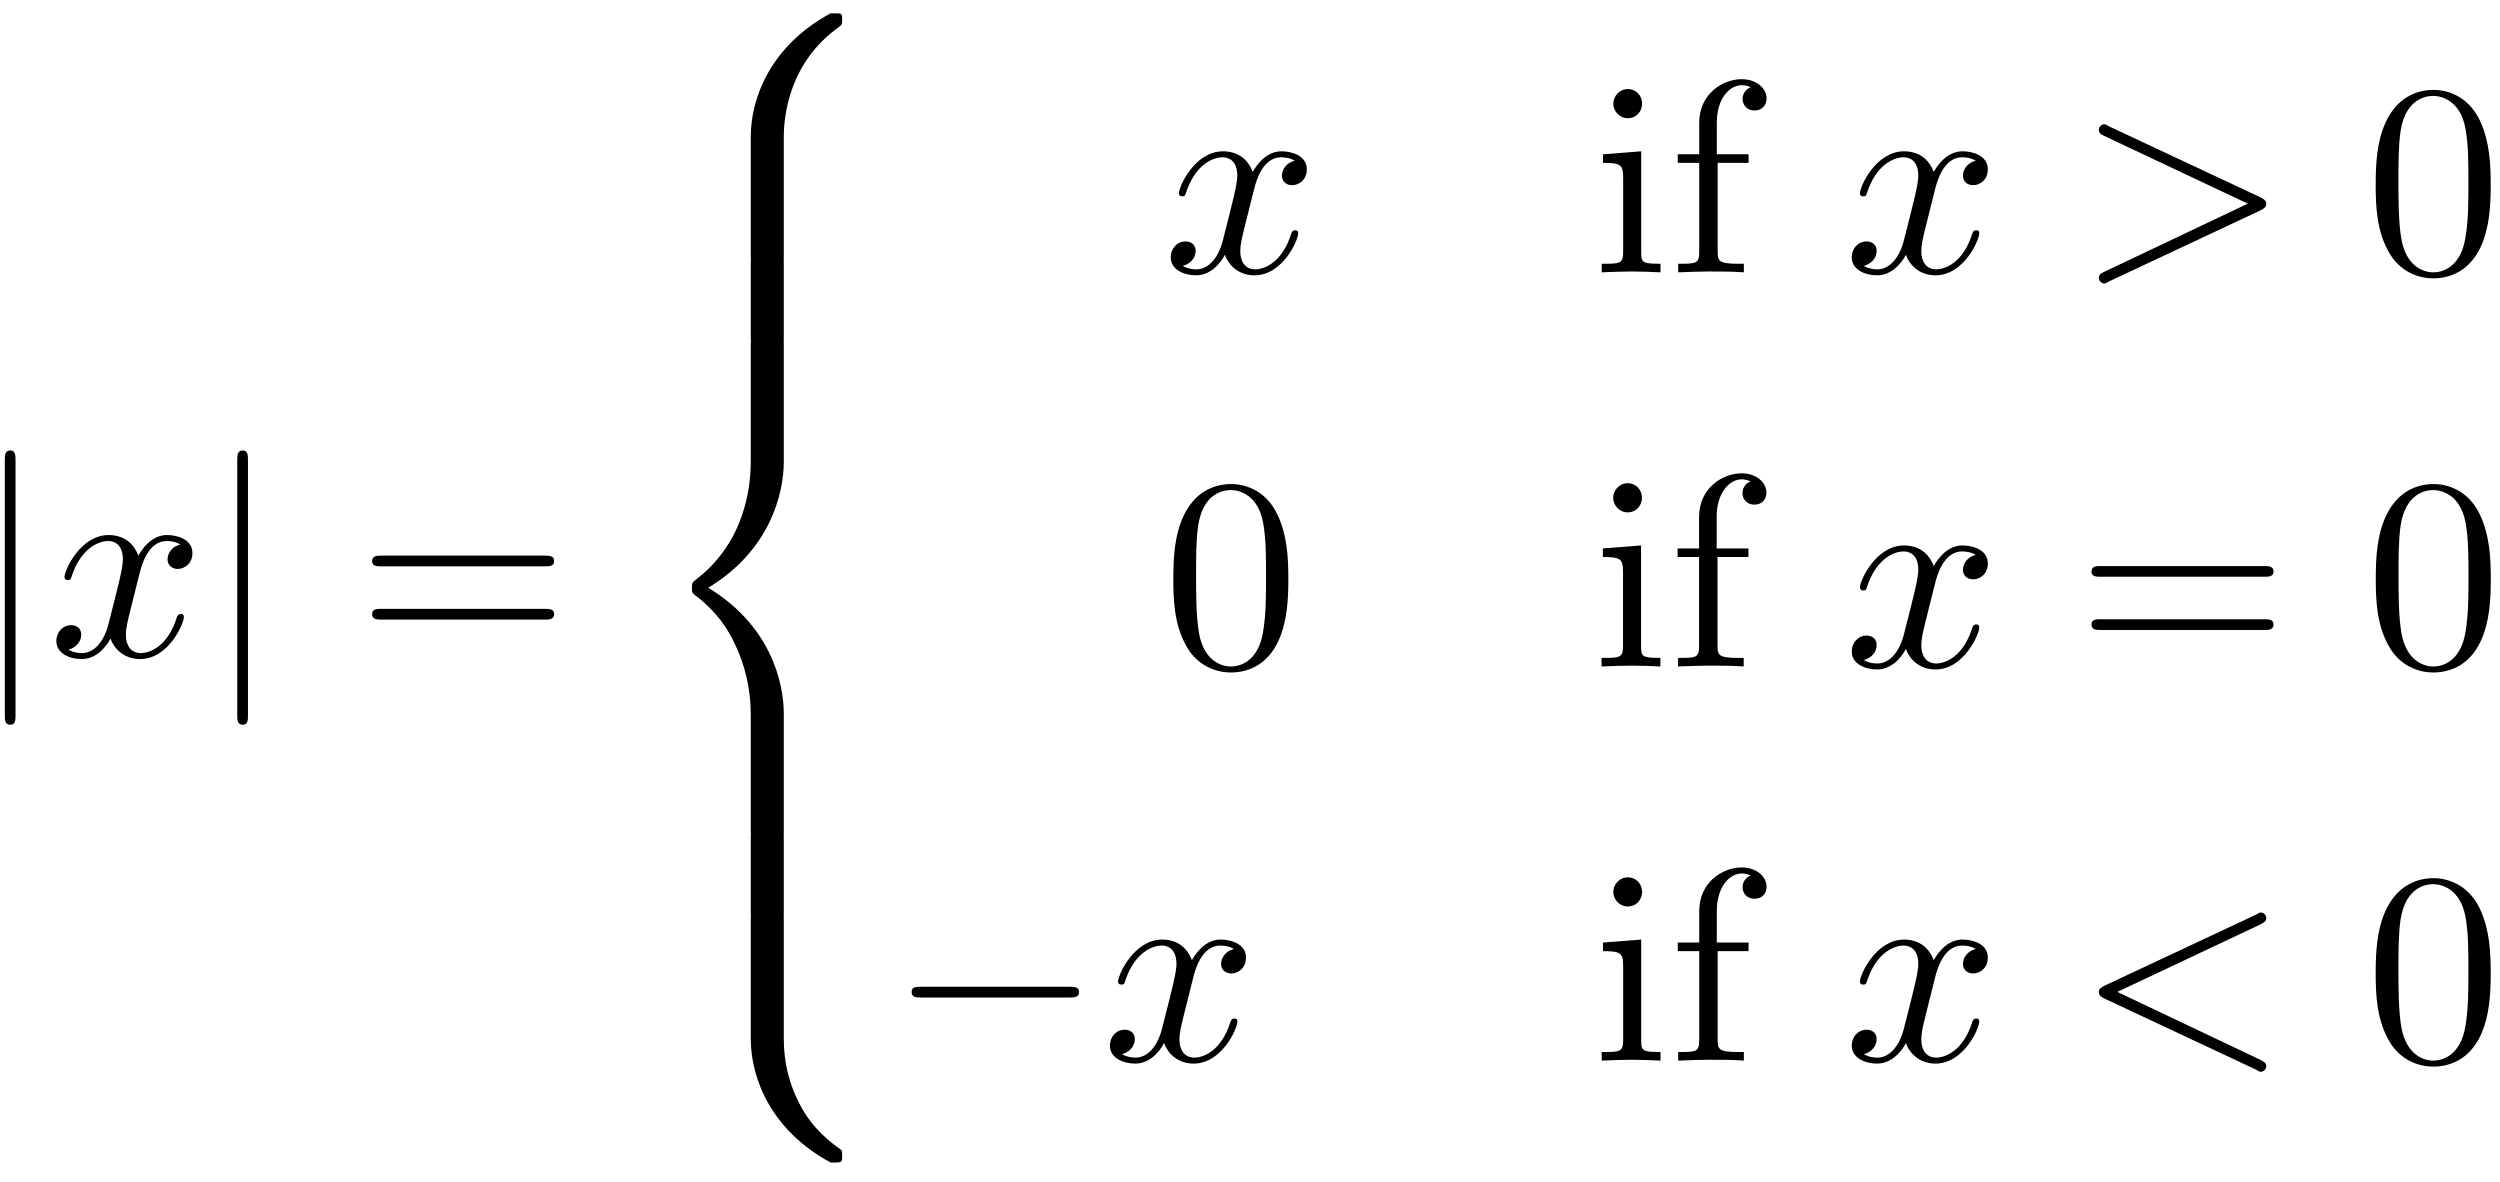
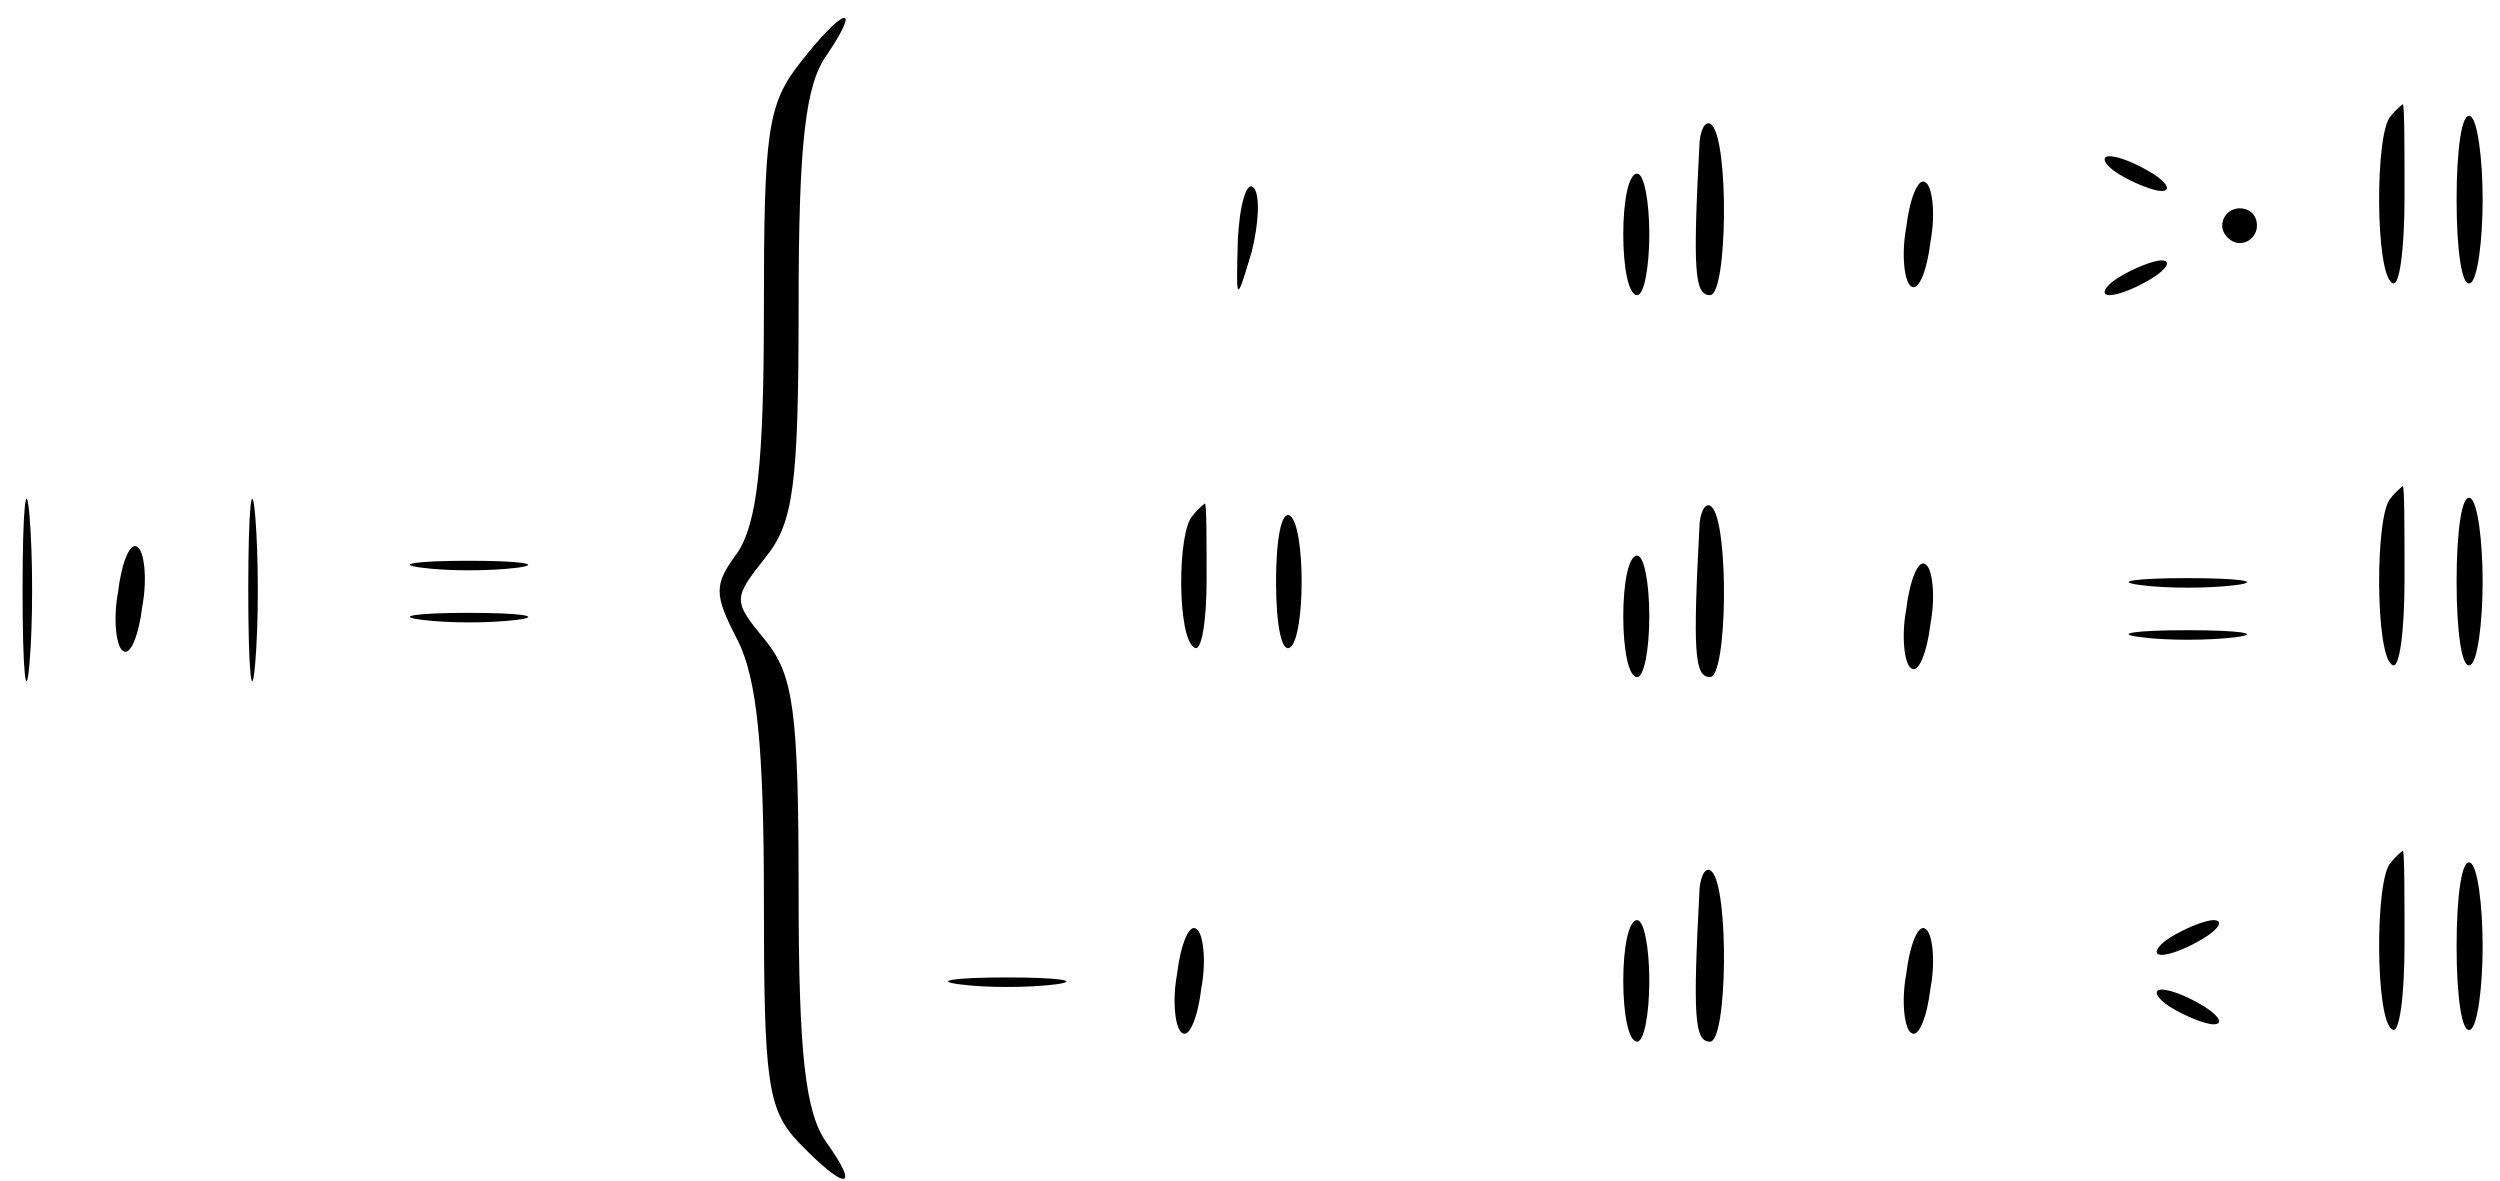
- <svg xmlns="http://www.w3.org/2000/svg" xmlns:xlink="http://www.w3.org/1999/xlink" width="91pt" height="43pt" viewBox="0 0 91 43" version="1.1">
-   <defs>
-     <g>
-       <symbol overflow="visible" id="glyph0-0">
-         <path style="stroke:none;" d="" />
-       </symbol>
-       <symbol overflow="visible" id="glyph0-1">
-         <path style="stroke:none;" d="M 1.578 -7.125 C 1.578 -7.297 1.578 -7.484 1.391 -7.484 C 1.188 -7.484 1.188 -7.297 1.188 -7.125 L 1.188 2.141 C 1.188 2.312 1.188 2.5 1.391 2.5 C 1.578 2.5 1.578 2.312 1.578 2.141 L 1.578 -7.125 Z M 1.578 -7.125 " />
-       </symbol>
-       <symbol overflow="visible" id="glyph0-2">
-         <path style="stroke:none;" d="M 6.562 -2.297 C 6.734 -2.297 6.922 -2.297 6.922 -2.5 C 6.922 -2.688 6.734 -2.688 6.562 -2.688 L 1.172 -2.688 C 1 -2.688 0.828 -2.688 0.828 -2.5 C 0.828 -2.297 1 -2.297 1.172 -2.297 L 6.562 -2.297 Z M 6.562 -2.297 " />
-       </symbol>
-       <symbol overflow="visible" id="glyph1-0">
-         <path style="stroke:none;" d="" />
-       </symbol>
-       <symbol overflow="visible" id="glyph1-1">
-         <path style="stroke:none;" d="M 3.328 -3.016 C 3.391 -3.266 3.625 -4.188 4.312 -4.188 C 4.359 -4.188 4.609 -4.188 4.812 -4.062 C 4.531 -4 4.344 -3.766 4.344 -3.516 C 4.344 -3.359 4.453 -3.172 4.719 -3.172 C 4.938 -3.172 5.25 -3.344 5.25 -3.75 C 5.25 -4.266 4.672 -4.406 4.328 -4.406 C 3.75 -4.406 3.406 -3.875 3.281 -3.656 C 3.031 -4.312 2.5 -4.406 2.203 -4.406 C 1.172 -4.406 0.594 -3.125 0.594 -2.875 C 0.594 -2.766 0.703 -2.766 0.719 -2.766 C 0.797 -2.766 0.828 -2.797 0.844 -2.875 C 1.188 -3.938 1.844 -4.188 2.188 -4.188 C 2.375 -4.188 2.719 -4.094 2.719 -3.516 C 2.719 -3.203 2.547 -2.547 2.188 -1.141 C 2.031 -0.531 1.672 -0.109 1.234 -0.109 C 1.172 -0.109 0.953 -0.109 0.734 -0.234 C 0.984 -0.297 1.203 -0.5 1.203 -0.781 C 1.203 -1.047 0.984 -1.125 0.844 -1.125 C 0.531 -1.125 0.297 -0.875 0.297 -0.547 C 0.297 -0.094 0.781 0.109 1.219 0.109 C 1.891 0.109 2.25 -0.594 2.266 -0.641 C 2.391 -0.281 2.75 0.109 3.344 0.109 C 4.375 0.109 4.938 -1.172 4.938 -1.422 C 4.938 -1.531 4.859 -1.531 4.828 -1.531 C 4.734 -1.531 4.719 -1.484 4.688 -1.422 C 4.359 -0.344 3.688 -0.109 3.375 -0.109 C 2.984 -0.109 2.828 -0.422 2.828 -0.766 C 2.828 -0.984 2.875 -1.203 2.984 -1.641 L 3.328 -3.016 Z M 3.328 -3.016 " />
-       </symbol>
-       <symbol overflow="visible" id="glyph1-2">
-         <path style="stroke:none;" d="M 6.734 -2.266 C 6.844 -2.328 6.922 -2.375 6.922 -2.5 C 6.922 -2.609 6.844 -2.656 6.734 -2.719 L 1.203 -5.312 C 1.078 -5.391 1.062 -5.391 1.031 -5.391 C 0.922 -5.391 0.828 -5.297 0.828 -5.188 C 0.828 -5.094 0.875 -5.031 1.016 -4.969 L 6.25 -2.5 L 1.016 -0.016 C 0.875 0.047 0.828 0.109 0.828 0.203 C 0.828 0.312 0.922 0.406 1.031 0.406 C 1.062 0.406 1.078 0.406 1.203 0.328 L 6.734 -2.266 Z M 6.734 -2.266 " />
-       </symbol>
-       <symbol overflow="visible" id="glyph1-3">
-         <path style="stroke:none;" d="M 6.734 -4.969 C 6.844 -5.031 6.922 -5.078 6.922 -5.188 C 6.922 -5.297 6.828 -5.391 6.719 -5.391 C 6.688 -5.391 6.672 -5.391 6.547 -5.312 L 1.016 -2.719 C 0.906 -2.656 0.828 -2.609 0.828 -2.5 C 0.828 -2.375 0.906 -2.328 1.016 -2.266 L 6.547 0.328 C 6.672 0.406 6.688 0.406 6.719 0.406 C 6.828 0.406 6.922 0.312 6.922 0.203 C 6.922 0.094 6.844 0.047 6.734 -0.016 L 1.5 -2.5 L 6.734 -4.969 Z M 6.734 -4.969 " />
-       </symbol>
-       <symbol overflow="visible" id="glyph2-0">
-         <path style="stroke:none;" d="" />
-       </symbol>
-       <symbol overflow="visible" id="glyph2-1">
-         <path style="stroke:none;" d="M 6.844 -3.266 C 7 -3.266 7.188 -3.266 7.188 -3.453 C 7.188 -3.656 7 -3.656 6.859 -3.656 L 0.891 -3.656 C 0.75 -3.656 0.562 -3.656 0.562 -3.453 C 0.562 -3.266 0.75 -3.266 0.891 -3.266 L 6.844 -3.266 Z M 6.859 -1.328 C 7 -1.328 7.188 -1.328 7.188 -1.531 C 7.188 -1.719 7 -1.719 6.844 -1.719 L 0.891 -1.719 C 0.75 -1.719 0.562 -1.719 0.562 -1.531 C 0.562 -1.328 0.75 -1.328 0.891 -1.328 L 6.859 -1.328 Z M 6.859 -1.328 " />
-       </symbol>
-       <symbol overflow="visible" id="glyph2-2">
-         <path style="stroke:none;" d="M 1.766 -4.406 L 0.375 -4.297 L 0.375 -3.984 C 1.016 -3.984 1.109 -3.922 1.109 -3.438 L 1.109 -0.75 C 1.109 -0.312 1 -0.312 0.328 -0.312 L 0.328 0 C 0.641 -0.016 1.188 -0.031 1.422 -0.031 C 1.781 -0.031 2.125 -0.016 2.469 0 L 2.469 -0.312 C 1.797 -0.312 1.766 -0.359 1.766 -0.75 L 1.766 -4.406 Z M 1.797 -6.141 C 1.797 -6.453 1.562 -6.672 1.281 -6.672 C 0.969 -6.672 0.75 -6.406 0.75 -6.141 C 0.75 -5.875 0.969 -5.609 1.281 -5.609 C 1.562 -5.609 1.797 -5.828 1.797 -6.141 Z M 1.797 -6.141 " />
-       </symbol>
-       <symbol overflow="visible" id="glyph2-3">
-         <path style="stroke:none;" d="M 1.75 -4.297 L 1.75 -5.453 C 1.75 -6.328 2.219 -6.812 2.656 -6.812 C 2.688 -6.812 2.844 -6.812 2.984 -6.734 C 2.875 -6.703 2.688 -6.562 2.688 -6.312 C 2.688 -6.094 2.844 -5.891 3.125 -5.891 C 3.406 -5.891 3.562 -6.094 3.562 -6.328 C 3.562 -6.703 3.188 -7.031 2.656 -7.031 C 1.969 -7.031 1.109 -6.5 1.109 -5.438 L 1.109 -4.297 L 0.328 -4.297 L 0.328 -3.984 L 1.109 -3.984 L 1.109 -0.75 C 1.109 -0.312 1 -0.312 0.344 -0.312 L 0.344 0 C 0.734 -0.016 1.203 -0.031 1.469 -0.031 C 1.875 -0.031 2.344 -0.031 2.734 0 L 2.734 -0.312 L 2.531 -0.312 C 1.797 -0.312 1.781 -0.422 1.781 -0.781 L 1.781 -3.984 L 2.906 -3.984 L 2.906 -4.297 L 1.75 -4.297 Z M 1.75 -4.297 " />
-       </symbol>
-       <symbol overflow="visible" id="glyph2-4">
-         <path style="stroke:none;" d="M 4.578 -3.188 C 4.578 -3.984 4.531 -4.781 4.188 -5.516 C 3.734 -6.484 2.906 -6.641 2.5 -6.641 C 1.891 -6.641 1.172 -6.375 0.75 -5.453 C 0.438 -4.766 0.391 -3.984 0.391 -3.188 C 0.391 -2.438 0.422 -1.547 0.844 -0.781 C 1.266 0.016 2 0.219 2.484 0.219 C 3.016 0.219 3.781 0.016 4.219 -0.938 C 4.531 -1.625 4.578 -2.406 4.578 -3.188 Z M 2.484 0 C 2.094 0 1.5 -0.25 1.328 -1.203 C 1.219 -1.797 1.219 -2.719 1.219 -3.312 C 1.219 -3.953 1.219 -4.609 1.297 -5.141 C 1.484 -6.328 2.234 -6.422 2.484 -6.422 C 2.812 -6.422 3.469 -6.234 3.656 -5.25 C 3.766 -4.688 3.766 -3.938 3.766 -3.312 C 3.766 -2.562 3.766 -1.891 3.656 -1.25 C 3.5 -0.297 2.938 0 2.484 0 Z M 2.484 0 " />
-       </symbol>
-       <symbol overflow="visible" id="glyph3-0">
-         <path style="stroke:none;" d="" />
-       </symbol>
-       <symbol overflow="visible" id="glyph3-1">
-         <path style="stroke:none;" d="M 5.031 4.516 C 5.031 3.703 5.25 1.797 7.016 0.531 C 7.141 0.438 7.156 0.422 7.156 0.25 C 7.156 0.016 7.141 0.016 6.891 0.016 L 6.734 0.016 C 4.594 1.172 3.828 3.047 3.828 4.516 L 3.828 8.797 C 3.828 9.062 3.844 9.078 4.109 9.078 L 4.75 9.078 C 5.016 9.078 5.031 9.062 5.031 8.797 L 5.031 4.516 Z M 5.031 4.516 " />
-       </symbol>
-       <symbol overflow="visible" id="glyph3-2">
-         <path style="stroke:none;" d="M 5.031 0.172 C 5.031 -0.094 5.016 -0.094 4.75 -0.094 L 4.109 -0.094 C 3.844 -0.094 3.828 -0.094 3.828 0.172 L 3.828 2.828 C 3.828 3.078 3.844 3.094 4.109 3.094 L 4.75 3.094 C 5.016 3.094 5.031 3.078 5.031 2.828 L 5.031 0.172 Z M 5.031 0.172 " />
-       </symbol>
-       <symbol overflow="visible" id="glyph3-3">
-         <path style="stroke:none;" d="M 3.828 17.781 C 3.828 18.031 3.844 18.047 4.109 18.047 L 4.75 18.047 C 5.016 18.047 5.031 18.031 5.031 17.781 L 5.031 13.562 C 5.031 12.359 4.516 10.328 2.281 8.969 C 4.531 7.609 5.031 5.547 5.031 4.375 L 5.031 0.172 C 5.031 -0.094 5.016 -0.094 4.75 -0.094 L 4.109 -0.094 C 3.844 -0.094 3.828 -0.094 3.828 0.172 L 3.828 4.391 C 3.828 5.219 3.656 7.297 1.812 8.688 C 1.703 8.781 1.688 8.797 1.688 8.969 C 1.688 9.156 1.703 9.156 1.812 9.25 C 2.078 9.453 2.766 9.984 3.234 10.984 C 3.625 11.781 3.828 12.672 3.828 13.562 L 3.828 17.781 Z M 3.828 17.781 " />
-       </symbol>
-       <symbol overflow="visible" id="glyph3-4">
-         <path style="stroke:none;" d="M 6.891 8.969 C 7.141 8.969 7.156 8.953 7.156 8.719 C 7.156 8.547 7.141 8.531 7.109 8.5 C 6.797 8.281 6.078 7.766 5.609 6.844 C 5.219 6.094 5.031 5.328 5.031 4.453 L 5.031 0.172 C 5.031 -0.094 5.016 -0.094 4.75 -0.094 L 4.109 -0.094 C 3.844 -0.094 3.828 -0.094 3.828 0.172 L 3.828 4.453 C 3.828 5.938 4.594 7.812 6.734 8.969 L 6.891 8.969 Z M 6.891 8.969 " />
-       </symbol>
-     </g>
-     <clipPath id="clip1">
-       <path d="M 0 43 L 91 43 L 91 0 L 0 0 L 0 43 Z M 0 43 " />
-     </clipPath>
-     <clipPath id="clip2">
-       <path d="M -260 706 L 335.277 706 L 335.277 -135.891 L -260 -135.891 L -260 706 Z M -260 706 " />
-     </clipPath>
-   </defs>
-   <g id="surface0">
-     <g clip-path="url(#clip1)" clip-rule="nonzero">
-       <g clip-path="url(#clip2)" clip-rule="nonzero">
-         <g style="fill:rgb(0%,0%,0%);fill-opacity:1;">
-           <use xlink:href="#glyph0-1" x="-1.013" y="23.881" />
-         </g>
-         <g style="fill:rgb(0%,0%,0%);fill-opacity:1;">
-           <use xlink:href="#glyph1-1" x="1.754" y="23.881" />
-         </g>
-         <g style="fill:rgb(0%,0%,0%);fill-opacity:1;">
-           <use xlink:href="#glyph0-1" x="7.448" y="23.881" />
-         </g>
-         <g style="fill:rgb(0%,0%,0%);fill-opacity:1;">
-           <use xlink:href="#glyph2-1" x="12.983" y="23.881" />
-         </g>
-         <g style="fill:rgb(0%,0%,0%);fill-opacity:1;">
-           <use xlink:href="#glyph3-1" x="23.499" y="0.469" />
-         </g>
-         <g style="fill:rgb(0%,0%,0%);fill-opacity:1;">
-           <use xlink:href="#glyph3-2" x="23.499" y="9.435" />
-         </g>
-         <g style="fill:rgb(0%,0%,0%);fill-opacity:1;">
-           <use xlink:href="#glyph3-3" x="23.499" y="12.424" />
-         </g>
-         <g style="fill:rgb(0%,0%,0%);fill-opacity:1;">
-           <use xlink:href="#glyph3-2" x="23.499" y="30.357" />
-         </g>
-         <g style="fill:rgb(0%,0%,0%);fill-opacity:1;">
-           <use xlink:href="#glyph3-4" x="23.499" y="33.346" />
-         </g>
-         <g style="fill:rgb(0%,0%,0%);fill-opacity:1;">
-           <use xlink:href="#glyph1-1" x="42.318" y="9.913" />
-         </g>
-         <g style="fill:rgb(0%,0%,0%);fill-opacity:1;">
-           <use xlink:href="#glyph2-2" x="57.974" y="9.913" />
-           <use xlink:href="#glyph2-3" x="60.742" y="9.913" />
-         </g>
-         <g style="fill:rgb(0%,0%,0%);fill-opacity:1;">
-           <use xlink:href="#glyph1-1" x="67.107" y="9.913" />
-         </g>
-         <g style="fill:rgb(0%,0%,0%);fill-opacity:1;">
-           <use xlink:href="#glyph1-2" x="75.57" y="9.913" />
-         </g>
-         <g style="fill:rgb(0%,0%,0%);fill-opacity:1;">
-           <use xlink:href="#glyph2-4" x="86.084" y="9.913" />
-         </g>
-         <g style="fill:rgb(0%,0%,0%);fill-opacity:1;">
-           <use xlink:href="#glyph2-4" x="42.318" y="24.26" />
-         </g>
-         <g style="fill:rgb(0%,0%,0%);fill-opacity:1;">
-           <use xlink:href="#glyph2-2" x="57.969" y="24.26" />
-           <use xlink:href="#glyph2-3" x="60.737" y="24.26" />
-         </g>
-         <g style="fill:rgb(0%,0%,0%);fill-opacity:1;">
-           <use xlink:href="#glyph1-1" x="67.107" y="24.26" />
-         </g>
-         <g style="fill:rgb(0%,0%,0%);fill-opacity:1;">
-           <use xlink:href="#glyph2-1" x="75.568" y="24.26" />
-         </g>
-         <g style="fill:rgb(0%,0%,0%);fill-opacity:1;">
-           <use xlink:href="#glyph2-4" x="86.087" y="24.26" />
-         </g>
-         <g style="fill:rgb(0%,0%,0%);fill-opacity:1;">
-           <use xlink:href="#glyph0-2" x="32.355" y="38.606" />
-         </g>
-         <g style="fill:rgb(0%,0%,0%);fill-opacity:1;">
-           <use xlink:href="#glyph1-1" x="40.104" y="38.606" />
-         </g>
-         <g style="fill:rgb(0%,0%,0%);fill-opacity:1;">
-           <use xlink:href="#glyph2-2" x="57.974" y="38.606" />
-           <use xlink:href="#glyph2-3" x="60.742" y="38.606" />
-         </g>
-         <g style="fill:rgb(0%,0%,0%);fill-opacity:1;">
-           <use xlink:href="#glyph1-1" x="67.107" y="38.606" />
-         </g>
-         <g style="fill:rgb(0%,0%,0%);fill-opacity:1;">
-           <use xlink:href="#glyph1-3" x="75.57" y="38.606" />
-         </g>
-         <g style="fill:rgb(0%,0%,0%);fill-opacity:1;">
-           <use xlink:href="#glyph2-4" x="86.084" y="38.606" />
-         </g>
-       </g>
-     </g>
+ <svg xmlns="http://www.w3.org/2000/svg" version="1.0" width="468pt" height="221pt" viewBox="0 0 468 221" preserveAspectRatio="xMidYMid meet">
+   <g transform="translate(0,221) scale(0.325,-0.325)" fill="#000000" stroke="none">
+     <path d="M461 644 c-19 -24 -21 -40 -21 -143 0 -89 -4 -122 -15 -139 -14 -19 -14 -24 0 -51 11 -22 15 -61 15 -149 0 -105 2 -121 20 -140 27 -28 36 -28 16 0 -12 17 -16 50 -16 144 0 105 -3 125 -19 145 -19 23 -19 24 0 48 16 20 19 41 19 145 0 94 4 127 16 144 21 31 10 28 -15 -4z" />
+     <path d="M1377 613 c-9 -9 -9 -91 1 -96 4 -3 7 19 7 49 0 30 0 54 -1 54 0 0 -4 -3 -7 -7z" />
+     <path d="M1415 565 c0 -29 3 -51 8 -48 4 2 7 24 7 48 0 24 -3 46 -7 48 -5 3 -8 -19 -8 -48z" />
+     <path d="M979 599 c-4 -75 -3 -89 6 -89 10 0 11 88 1 98 -3 3 -6 -1 -7 -9z" />
+     <path d="M1220 580 c8 -5 20 -10 25 -10 6 0 3 5 -5 10 -8 5 -19 10 -25 10 -5 0 -3 -5 5 -10z" />
+     <path d="M713 542 c-1 -37 -1 -37 8 -7 4 16 5 33 1 37 -4 4 -8 -10 -9 -30z" />
+     <path d="M935 545 c0 -19 3 -35 8 -35 4 0 7 16 7 35 0 19 -3 35 -7 35 -5 0 -8 -16 -8 -35z" />
+     <path d="M1098 549 c-3 -16 -1 -32 3 -34 4 -3 9 9 11 26 3 16 1 32 -3 34 -4 3 -9 -9 -11 -26z" />
+     <path d="M1280 550 c0 -5 5 -10 10 -10 6 0 10 5 10 10 0 6 -4 10 -10 10 -5 0 -10 -4 -10 -10z" />
+     <path d="M1220 520 c-8 -5 -10 -10 -5 -10 6 0 17 5 25 10 8 5 11 10 5 10 -5 0 -17 -5 -25 -10z" />
+     <path d="M13 340 c0 -47 2 -66 4 -42 2 23 2 61 0 85 -2 23 -4 4 -4 -43z" />
+     <path d="M143 340 c0 -47 2 -66 4 -42 2 23 2 61 0 85 -2 23 -4 4 -4 -43z" />
+     <path d="M1377 393 c-9 -9 -9 -91 1 -96 4 -3 7 19 7 49 0 30 0 54 -1 54 0 0 -4 -3 -7 -7z" />
+     <path d="M1415 345 c0 -29 3 -51 8 -48 4 2 7 24 7 48 0 24 -3 46 -7 48 -5 3 -8 -19 -8 -48z" />
+     <path d="M687 383 c-9 -9 -9 -71 1 -76 4 -3 7 15 7 39 0 24 0 44 -1 44 0 0 -4 -3 -7 -7z" />
+     <path d="M735 345 c0 -24 3 -41 8 -38 9 6 9 70 0 76 -5 3 -8 -14 -8 -38z" />
+     <path d="M979 379 c-4 -75 -3 -89 6 -89 10 0 11 88 1 98 -3 3 -6 -1 -7 -9z" />
+     <path d="M68 339 c-3 -16 -1 -32 3 -34 4 -3 9 9 11 26 3 16 1 32 -3 34 -4 3 -9 -9 -11 -26z" />
+     <path d="M243 353 c15 -2 39 -2 55 0 15 2 2 4 -28 4 -30 0 -43 -2 -27 -4z" />
+     <path d="M935 325 c0 -19 3 -35 8 -35 4 0 7 16 7 35 0 19 -3 35 -7 35 -5 0 -8 -16 -8 -35z" />
+     <path d="M1098 329 c-3 -16 -1 -32 3 -34 4 -3 9 9 11 26 3 16 1 32 -3 34 -4 3 -9 -9 -11 -26z" />
+     <path d="M1233 343 c15 -2 39 -2 55 0 15 2 2 4 -28 4 -30 0 -43 -2 -27 -4z" />
+     <path d="M243 323 c15 -2 39 -2 55 0 15 2 2 4 -28 4 -30 0 -43 -2 -27 -4z" />
+     <path d="M1233 313 c15 -2 39 -2 55 0 15 2 2 4 -28 4 -30 0 -43 -2 -27 -4z" />
+     <path d="M1377 183 c-9 -9 -9 -91 1 -96 4 -3 7 19 7 49 0 30 0 54 -1 54 0 0 -4 -3 -7 -7z" />
+     <path d="M1415 135 c0 -29 3 -51 8 -48 4 2 7 24 7 48 0 24 -3 46 -7 48 -5 3 -8 -19 -8 -48z" />
+     <path d="M979 169 c-4 -75 -3 -89 6 -89 10 0 11 88 1 98 -3 3 -6 -1 -7 -9z" />
+     <path d="M678 119 c-3 -16 -1 -32 3 -34 4 -3 9 9 11 26 3 16 1 32 -3 34 -4 3 -9 -9 -11 -26z" />
+     <path d="M935 115 c0 -19 3 -35 8 -35 4 0 7 16 7 35 0 19 -3 35 -7 35 -5 0 -8 -16 -8 -35z" />
+     <path d="M1098 119 c-3 -16 -1 -32 3 -34 4 -3 9 9 11 26 3 16 1 32 -3 34 -4 3 -9 -9 -11 -26z" />
+     <path d="M1250 140 c-8 -5 -10 -10 -5 -10 6 0 17 5 25 10 8 5 11 10 5 10 -5 0 -17 -5 -25 -10z" />
+     <path d="M553 113 c15 -2 39 -2 55 0 15 2 2 4 -28 4 -30 0 -43 -2 -27 -4z" />
+     <path d="M1250 100 c8 -5 20 -10 25 -10 6 0 3 5 -5 10 -8 5 -19 10 -25 10 -5 0 -3 -5 5 -10z" />
  </g>
</svg>
